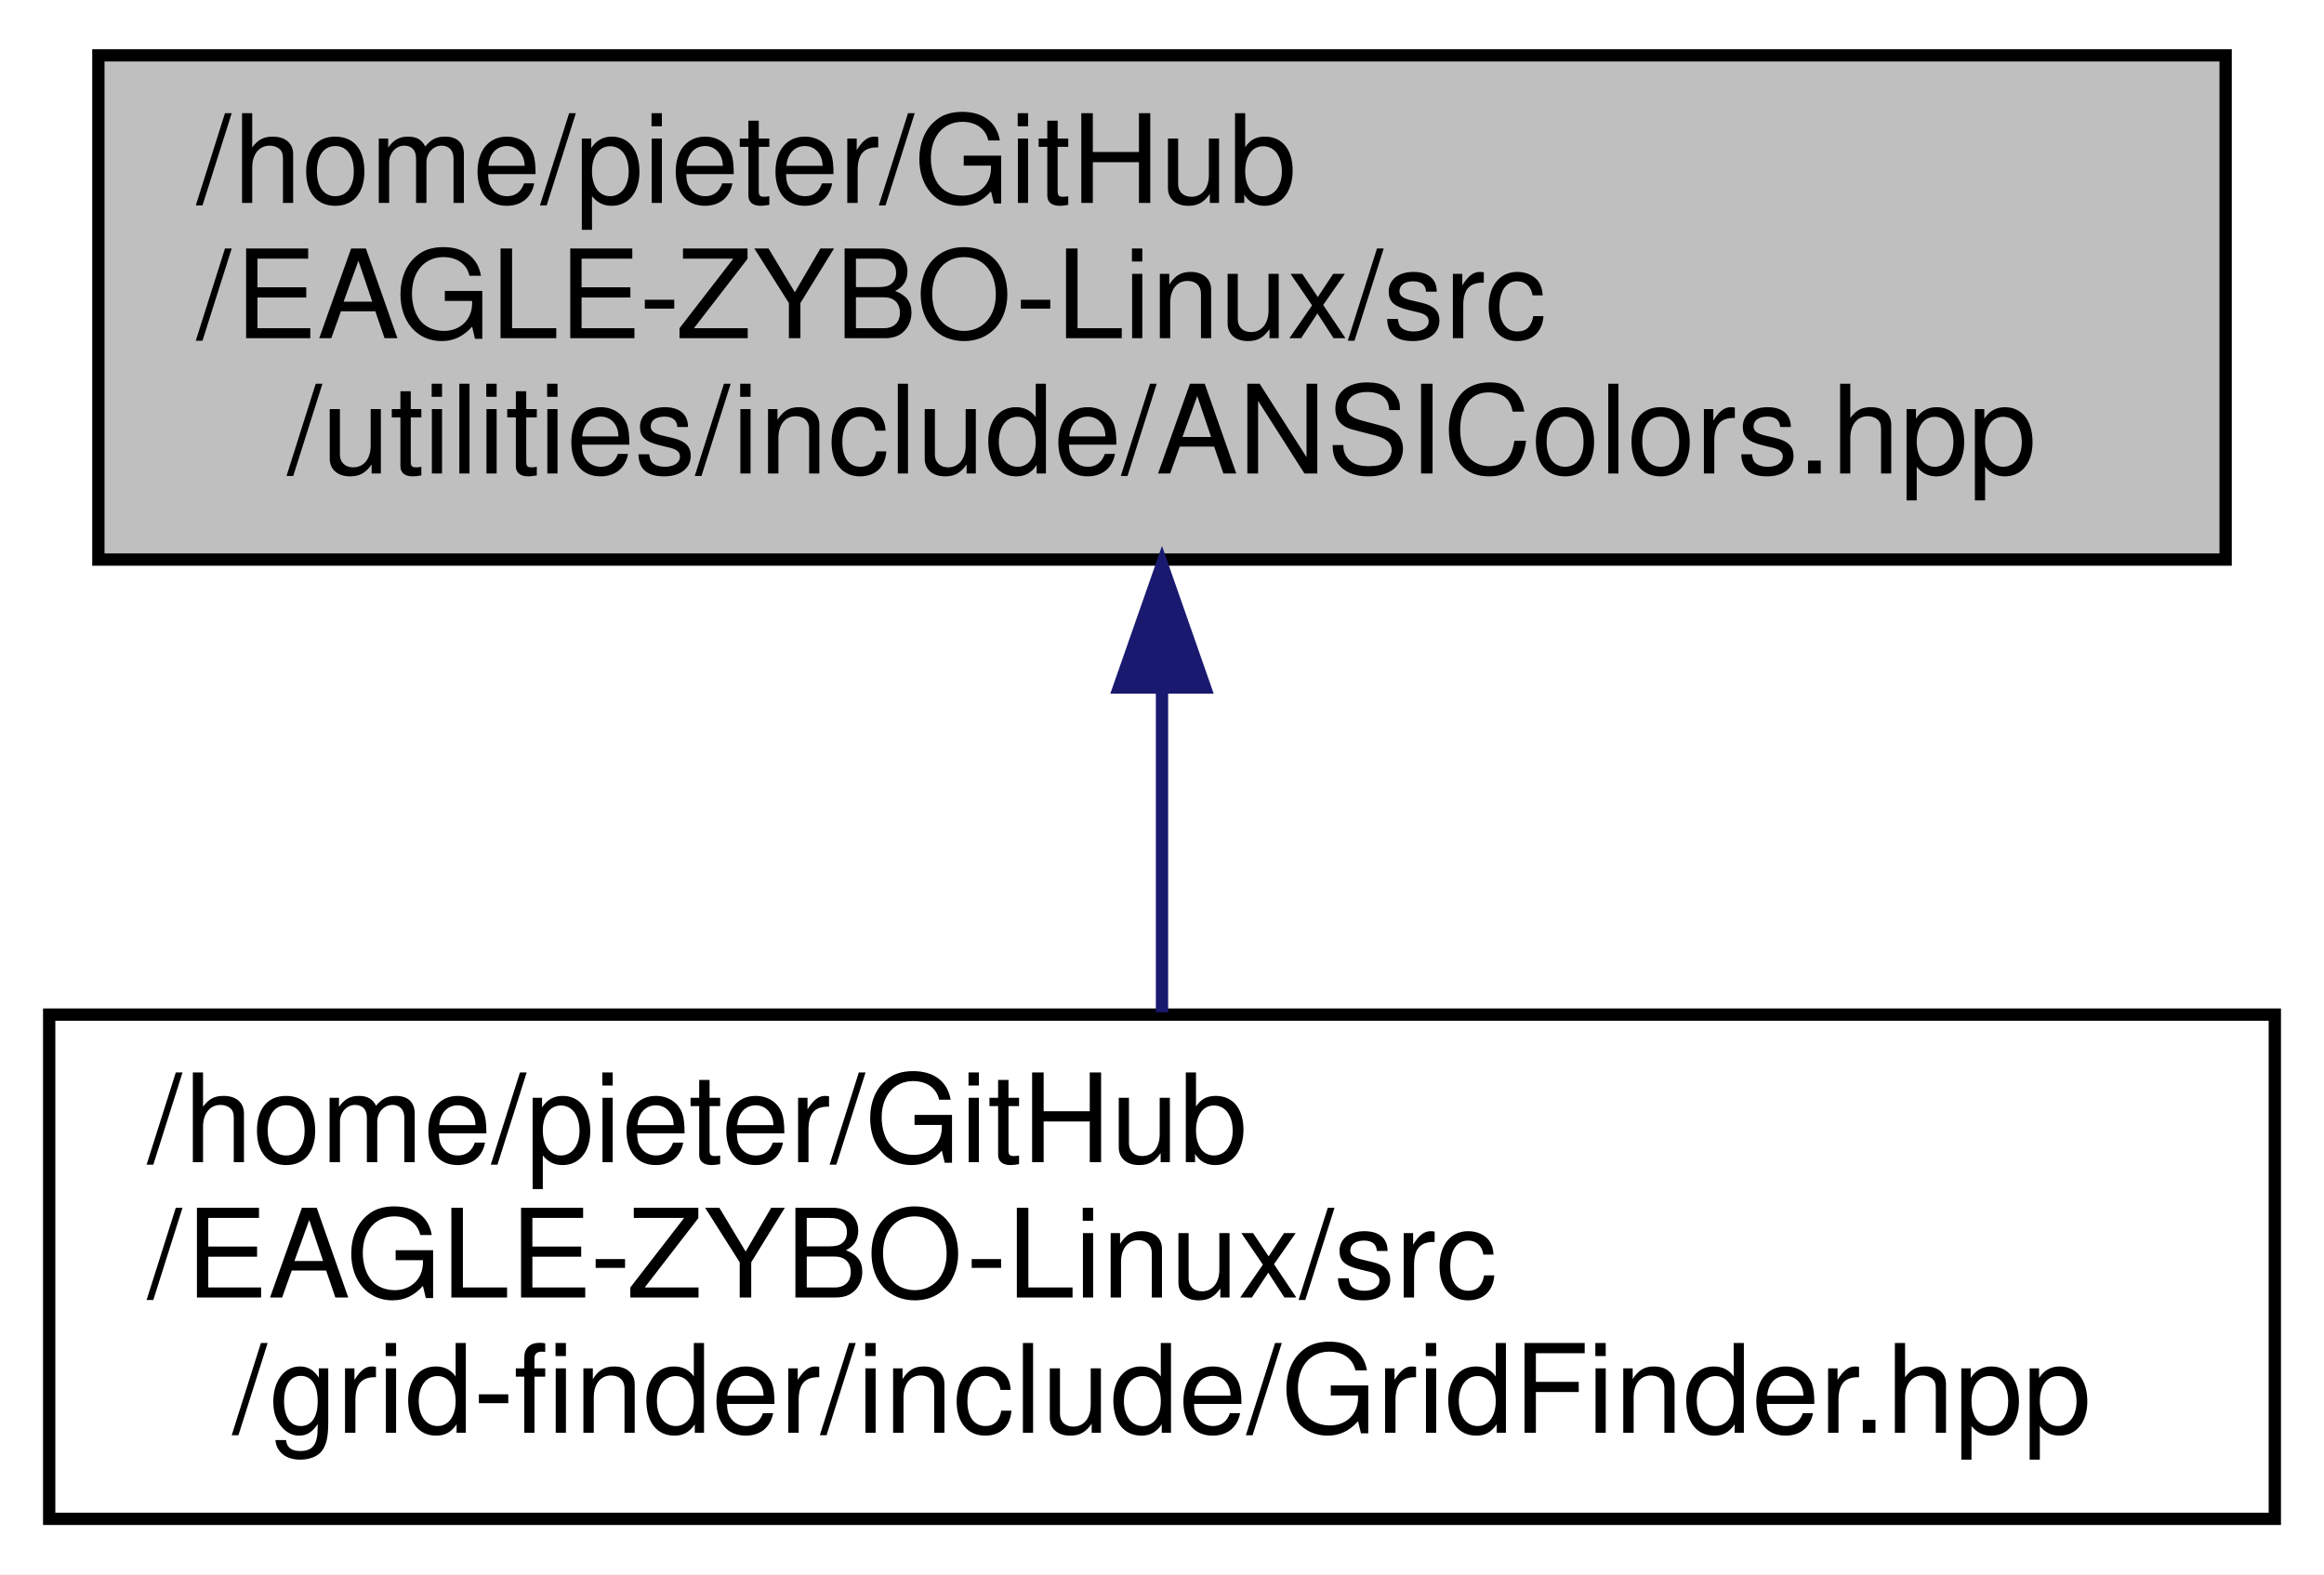
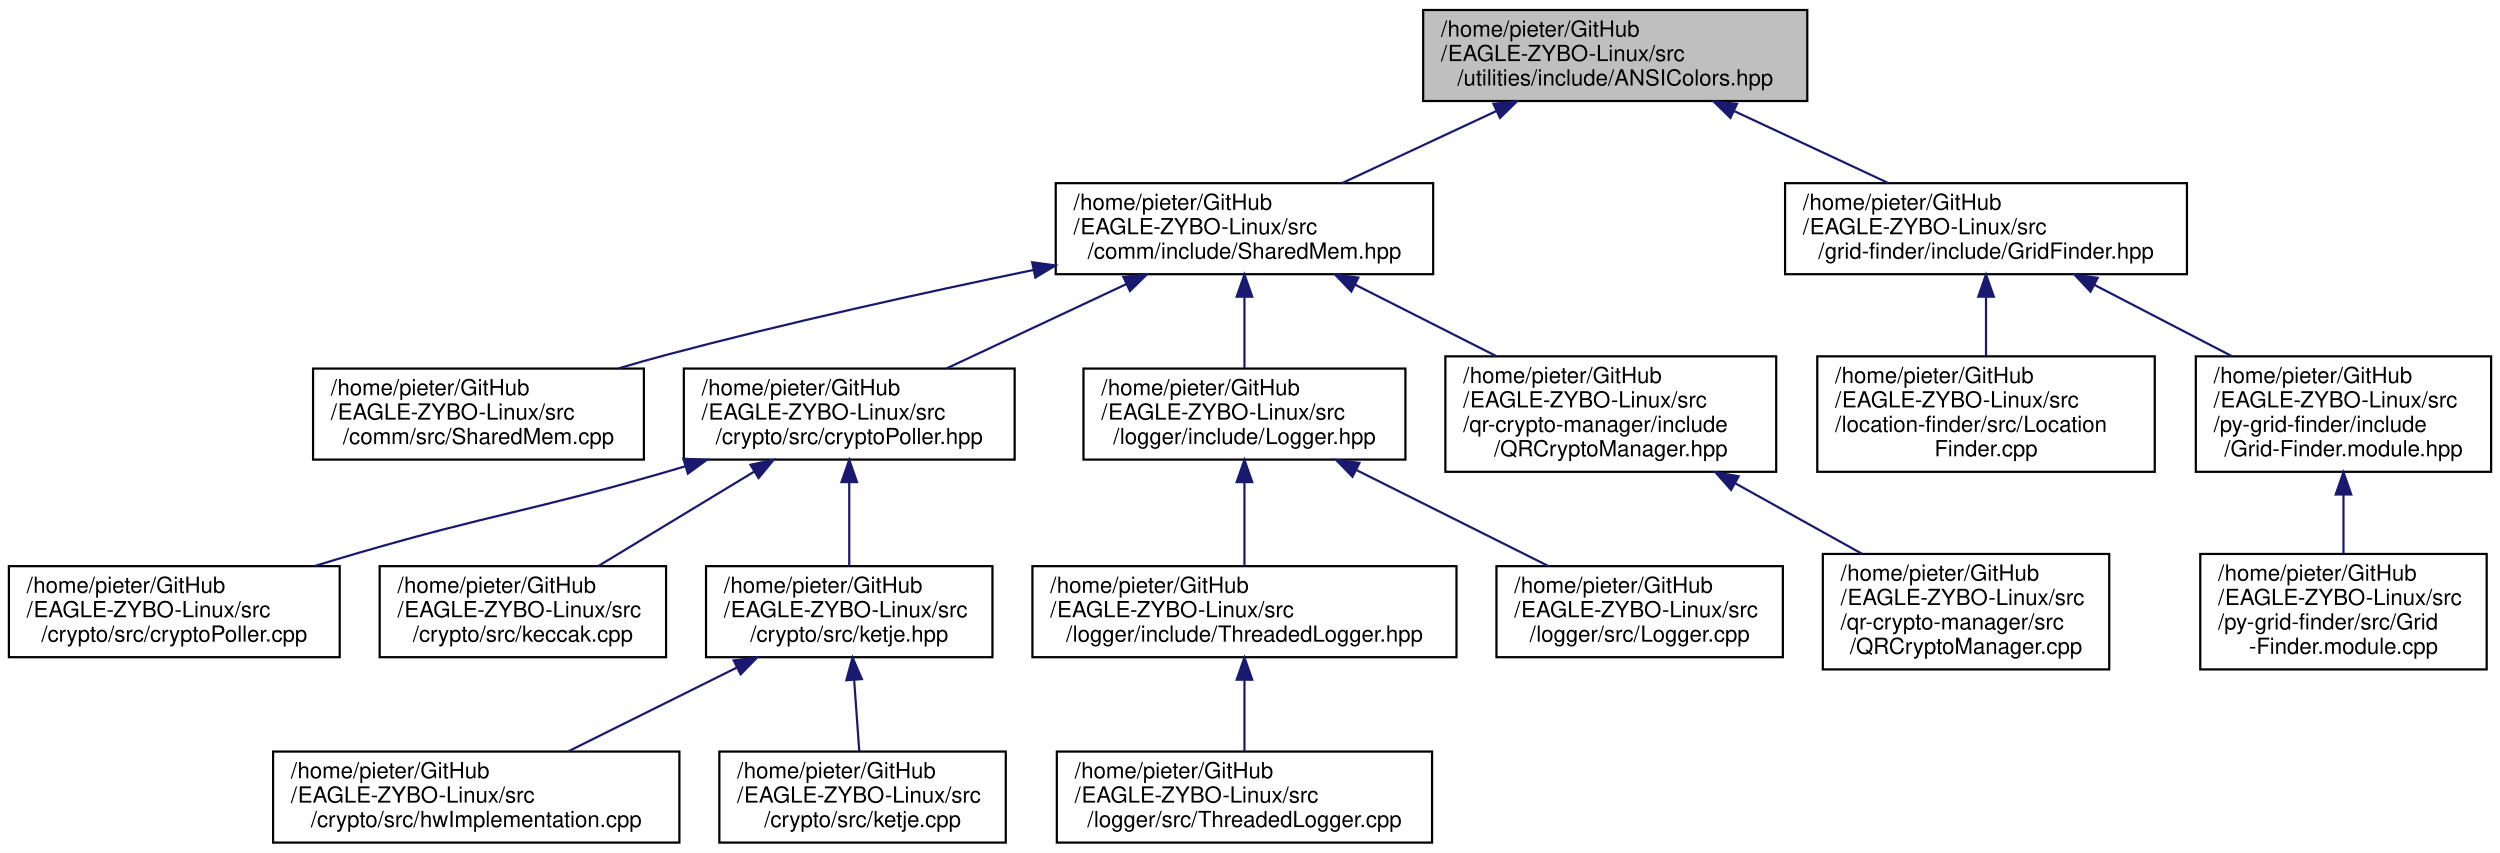
- <svg xmlns="http://www.w3.org/2000/svg" xmlns:xlink="http://www.w3.org/1999/xlink" width="189pt" height="128pt" viewBox="0.00 0.00 189.00 128.00">
-   <g id="graph0" class="graph" transform="scale(1 1) rotate(0) translate(4 124)">
-     <polygon fill="#ffffff" stroke="transparent" points="-4,4 -4,-124 185,-124 185,4 -4,4" />
+ <svg xmlns="http://www.w3.org/2000/svg" xmlns:xlink="http://www.w3.org/1999/xlink" width="1126pt" height="384pt" viewBox="0.00 0.00 1126.00 384.00">
+   <g id="graph0" class="graph" transform="scale(1 1) rotate(0) translate(4 380)">
+     <polygon fill="#ffffff" stroke="transparent" points="-4,4 -4,-380 1122,-380 1122,4 -4,4" />
    <g id="node1" class="node">
      <g id="a_node1">
        <a xlink:title=" ">
-           <polygon fill="#bfbfbf" stroke="#000000" points="4,-78.5 4,-119.5 177,-119.5 177,-78.5 4,-78.5" />
-           <text text-anchor="start" x="12" y="-107.5" font-family="Helvetica,sans-Serif" font-size="10.00" fill="#000000">/home/pieter/GitHub</text>
-           <text text-anchor="start" x="12" y="-96.5" font-family="Helvetica,sans-Serif" font-size="10.00" fill="#000000">/EAGLE-ZYBO-Linux/src</text>
-           <text text-anchor="middle" x="90.5" y="-85.5" font-family="Helvetica,sans-Serif" font-size="10.00" fill="#000000">/utilities/include/ANSIColors.hpp</text>
+           <polygon fill="#bfbfbf" stroke="#000000" points="637,-334.5 637,-375.5 810,-375.5 810,-334.5 637,-334.5" />
+           <text text-anchor="start" x="645" y="-363.5" font-family="Helvetica,sans-Serif" font-size="10.00" fill="#000000">/home/pieter/GitHub</text>
+           <text text-anchor="start" x="645" y="-352.5" font-family="Helvetica,sans-Serif" font-size="10.00" fill="#000000">/EAGLE-ZYBO-Linux/src</text>
+           <text text-anchor="middle" x="723.5" y="-341.5" font-family="Helvetica,sans-Serif" font-size="10.00" fill="#000000">/utilities/include/ANSIColors.hpp</text>
        </a>
      </g>
    </g>
    <g id="node2" class="node">
      <g id="a_node2">
+         <a xlink:href="SharedMem_8hpp.html" target="_top" xlink:title=" ">
+           <polygon fill="#ffffff" stroke="#000000" points="471.5,-256.5 471.5,-297.5 641.5,-297.5 641.5,-256.5 471.5,-256.5" />
+           <text text-anchor="start" x="479.5" y="-285.5" font-family="Helvetica,sans-Serif" font-size="10.00" fill="#000000">/home/pieter/GitHub</text>
+           <text text-anchor="start" x="479.5" y="-274.5" font-family="Helvetica,sans-Serif" font-size="10.00" fill="#000000">/EAGLE-ZYBO-Linux/src</text>
+           <text text-anchor="middle" x="556.5" y="-263.5" font-family="Helvetica,sans-Serif" font-size="10.00" fill="#000000">/comm/include/SharedMem.hpp</text>
+         </a>
+       </g>
+     </g>
+     <g id="edge1" class="edge">
+       <path fill="none" stroke="#191970" d="M670.107,-330.062C647.63,-319.564 621.792,-307.496 600.442,-297.524" />
+       <polygon fill="#191970" stroke="#191970" points="668.644,-333.241 679.186,-334.302 671.606,-326.899 668.644,-333.241" />
+     </g>
+     <g id="node16" class="node">
+       <g id="a_node16">
        <a xlink:href="GridFinder_8hpp.html" target="_top" xlink:title=" ">
-           <polygon fill="#ffffff" stroke="#000000" points="0,-.5 0,-41.5 181,-41.5 181,-.5 0,-.5" />
-           <text text-anchor="start" x="8" y="-29.5" font-family="Helvetica,sans-Serif" font-size="10.00" fill="#000000">/home/pieter/GitHub</text>
-           <text text-anchor="start" x="8" y="-18.5" font-family="Helvetica,sans-Serif" font-size="10.00" fill="#000000">/EAGLE-ZYBO-Linux/src</text>
-           <text text-anchor="middle" x="90.5" y="-7.5" font-family="Helvetica,sans-Serif" font-size="10.00" fill="#000000">/grid-finder/include/GridFinder.hpp</text>
-         </a>
-       </g>
-     </g>
-     <g id="edge1" class="edge">
-       <path fill="none" stroke="#191970" d="M90.5,-68.079C90.5,-59.218 90.5,-49.775 90.5,-41.69" />
-       <polygon fill="#191970" stroke="#191970" points="87,-68.097 90.5,-78.097 94,-68.097 87,-68.097" />
+           <polygon fill="#ffffff" stroke="#000000" points="800,-256.5 800,-297.5 981,-297.5 981,-256.5 800,-256.5" />
+           <text text-anchor="start" x="808" y="-285.5" font-family="Helvetica,sans-Serif" font-size="10.00" fill="#000000">/home/pieter/GitHub</text>
+           <text text-anchor="start" x="808" y="-274.5" font-family="Helvetica,sans-Serif" font-size="10.00" fill="#000000">/EAGLE-ZYBO-Linux/src</text>
+           <text text-anchor="middle" x="890.5" y="-263.5" font-family="Helvetica,sans-Serif" font-size="10.00" fill="#000000">/grid-finder/include/GridFinder.hpp</text>
+         </a>
+       </g>
+     </g>
+     <g id="edge15" class="edge">
+       <path fill="none" stroke="#191970" d="M776.893,-330.062C799.37,-319.564 825.208,-307.496 846.558,-297.524" />
+       <polygon fill="#191970" stroke="#191970" points="775.394,-326.899 767.814,-334.302 778.356,-333.241 775.394,-326.899" />
+     </g>
+     <g id="node3" class="node">
+       <g id="a_node3">
+         <a xlink:href="SharedMem_8cpp.html" target="_top" xlink:title=" ">
+           <polygon fill="#ffffff" stroke="#000000" points="137,-173 137,-214 286,-214 286,-173 137,-173" />
+           <text text-anchor="start" x="145" y="-202" font-family="Helvetica,sans-Serif" font-size="10.00" fill="#000000">/home/pieter/GitHub</text>
+           <text text-anchor="start" x="145" y="-191" font-family="Helvetica,sans-Serif" font-size="10.00" fill="#000000">/EAGLE-ZYBO-Linux/src</text>
+           <text text-anchor="middle" x="211.5" y="-180" font-family="Helvetica,sans-Serif" font-size="10.00" fill="#000000">/comm/src/SharedMem.cpp</text>
+         </a>
+       </g>
+     </g>
+     <g id="edge2" class="edge">
+       <path fill="none" stroke="#191970" d="M461.31,-258.372C411.633,-248.107 350.008,-234.518 295.5,-220 288.703,-218.19 281.636,-216.174 274.616,-214.086" />
+       <polygon fill="#191970" stroke="#191970" points="460.901,-261.861 471.401,-260.446 462.31,-255.005 460.901,-261.861" />
+     </g>
+     <g id="node4" class="node">
+       <g id="a_node4">
+         <a xlink:href="cryptoPoller_8hpp.html" target="_top" xlink:title=" ">
+           <polygon fill="#ffffff" stroke="#000000" points="304,-173 304,-214 453,-214 453,-173 304,-173" />
+           <text text-anchor="start" x="312" y="-202" font-family="Helvetica,sans-Serif" font-size="10.00" fill="#000000">/home/pieter/GitHub</text>
+           <text text-anchor="start" x="312" y="-191" font-family="Helvetica,sans-Serif" font-size="10.00" fill="#000000">/EAGLE-ZYBO-Linux/src</text>
+           <text text-anchor="middle" x="378.5" y="-180" font-family="Helvetica,sans-Serif" font-size="10.00" fill="#000000">/crypto/src/cryptoPoller.hpp</text>
+         </a>
+       </g>
+     </g>
+     <g id="edge3" class="edge">
+       <path fill="none" stroke="#191970" d="M503.222,-252.007C477.392,-239.891 446.75,-225.516 422.302,-214.048" />
+       <polygon fill="#191970" stroke="#191970" points="501.96,-255.281 512.5,-256.36 504.933,-248.944 501.96,-255.281" />
+     </g>
+     <g id="node10" class="node">
+       <g id="a_node10">
+         <a xlink:href="Logger_8hpp.html" target="_top" xlink:title=" ">
+           <polygon fill="#ffffff" stroke="#000000" points="484,-173 484,-214 629,-214 629,-173 484,-173" />
+           <text text-anchor="start" x="492" y="-202" font-family="Helvetica,sans-Serif" font-size="10.00" fill="#000000">/home/pieter/GitHub</text>
+           <text text-anchor="start" x="492" y="-191" font-family="Helvetica,sans-Serif" font-size="10.00" fill="#000000">/EAGLE-ZYBO-Linux/src</text>
+           <text text-anchor="middle" x="556.5" y="-180" font-family="Helvetica,sans-Serif" font-size="10.00" fill="#000000">/logger/include/Logger.hpp</text>
+         </a>
+       </g>
+     </g>
+     <g id="edge9" class="edge">
+       <path fill="none" stroke="#191970" d="M556.5,-246.159C556.5,-235.506 556.5,-223.834 556.5,-214.192" />
+       <polygon fill="#191970" stroke="#191970" points="553,-246.359 556.5,-256.36 560,-246.36 553,-246.359" />
+     </g>
+     <g id="node14" class="node">
+       <g id="a_node14">
+         <a xlink:href="QRCryptoManager_8hpp.html" target="_top" xlink:title=" ">
+           <polygon fill="#ffffff" stroke="#000000" points="647,-167.5 647,-219.5 796,-219.5 796,-167.5 647,-167.5" />
+           <text text-anchor="start" x="655" y="-207.5" font-family="Helvetica,sans-Serif" font-size="10.00" fill="#000000">/home/pieter/GitHub</text>
+           <text text-anchor="start" x="655" y="-196.5" font-family="Helvetica,sans-Serif" font-size="10.00" fill="#000000">/EAGLE-ZYBO-Linux/src</text>
+           <text text-anchor="start" x="655" y="-185.5" font-family="Helvetica,sans-Serif" font-size="10.00" fill="#000000">/qr-crypto-manager/include</text>
+           <text text-anchor="middle" x="721.5" y="-174.5" font-family="Helvetica,sans-Serif" font-size="10.00" fill="#000000">/QRCryptoManager.hpp</text>
+         </a>
+       </g>
+     </g>
+     <g id="edge13" class="edge">
+       <path fill="none" stroke="#191970" d="M606.293,-251.802C626.418,-241.617 649.64,-229.865 669.94,-219.593" />
+       <polygon fill="#191970" stroke="#191970" points="604.629,-248.721 597.287,-256.36 607.789,-254.967 604.629,-248.721" />
+     </g>
+     <g id="node5" class="node">
+       <g id="a_node5">
+         <a xlink:href="cryptoPoller_8cpp.html" target="_top" xlink:title=" ">
+           <polygon fill="#ffffff" stroke="#000000" points="0,-84 0,-125 149,-125 149,-84 0,-84" />
+           <text text-anchor="start" x="8" y="-113" font-family="Helvetica,sans-Serif" font-size="10.00" fill="#000000">/home/pieter/GitHub</text>
+           <text text-anchor="start" x="8" y="-102" font-family="Helvetica,sans-Serif" font-size="10.00" fill="#000000">/EAGLE-ZYBO-Linux/src</text>
+           <text text-anchor="middle" x="74.5" y="-91" font-family="Helvetica,sans-Serif" font-size="10.00" fill="#000000">/crypto/src/cryptoPoller.cpp</text>
+         </a>
+       </g>
+     </g>
+     <g id="edge4" class="edge">
+       <path fill="none" stroke="#191970" d="M304.668,-169.987C301.235,-168.964 297.833,-167.963 294.5,-167 234.018,-149.524 217.952,-148.58 157.5,-131 151.109,-129.142 144.463,-127.139 137.839,-125.097" />
+       <polygon fill="#191970" stroke="#191970" points="303.805,-173.383 314.39,-172.922 305.828,-166.681 303.805,-173.383" />
+     </g>
+     <g id="node6" class="node">
+       <g id="a_node6">
+         <a xlink:href="keccak_8cpp.html" target="_top" xlink:title=" ">
+           <polygon fill="#ffffff" stroke="#000000" points="167,-84 167,-125 296,-125 296,-84 167,-84" />
+           <text text-anchor="start" x="175" y="-113" font-family="Helvetica,sans-Serif" font-size="10.00" fill="#000000">/home/pieter/GitHub</text>
+           <text text-anchor="start" x="175" y="-102" font-family="Helvetica,sans-Serif" font-size="10.00" fill="#000000">/EAGLE-ZYBO-Linux/src</text>
+           <text text-anchor="middle" x="231.5" y="-91" font-family="Helvetica,sans-Serif" font-size="10.00" fill="#000000">/crypto/src/keccak.cpp</text>
+         </a>
+       </g>
+     </g>
+     <g id="edge5" class="edge">
+       <path fill="none" stroke="#191970" d="M335.761,-167.624C313.373,-154.069 286.339,-137.702 265.409,-125.03" />
+       <polygon fill="#191970" stroke="#191970" points="334.039,-170.673 344.406,-172.858 337.664,-164.685 334.039,-170.673" />
+     </g>
+     <g id="node7" class="node">
+       <g id="a_node7">
+         <a xlink:href="ketje_8hpp.html" target="_top" xlink:title=" ">
+           <polygon fill="#ffffff" stroke="#000000" points="314,-84 314,-125 443,-125 443,-84 314,-84" />
+           <text text-anchor="start" x="322" y="-113" font-family="Helvetica,sans-Serif" font-size="10.00" fill="#000000">/home/pieter/GitHub</text>
+           <text text-anchor="start" x="322" y="-102" font-family="Helvetica,sans-Serif" font-size="10.00" fill="#000000">/EAGLE-ZYBO-Linux/src</text>
+           <text text-anchor="middle" x="378.5" y="-91" font-family="Helvetica,sans-Serif" font-size="10.00" fill="#000000">/crypto/src/ketje.hpp</text>
+         </a>
+       </g>
+     </g>
+     <g id="edge6" class="edge">
+       <path fill="none" stroke="#191970" d="M378.5,-162.844C378.5,-150.352 378.5,-136.244 378.5,-125.03" />
+       <polygon fill="#191970" stroke="#191970" points="375,-162.858 378.5,-172.858 382,-162.858 375,-162.858" />
+     </g>
+     <g id="node8" class="node">
+       <g id="a_node8">
+         <a xlink:href="hwImplementation_8cpp.html" target="_top" xlink:title=" ">
+           <polygon fill="#ffffff" stroke="#000000" points="119,-.5 119,-41.5 302,-41.5 302,-.5 119,-.5" />
+           <text text-anchor="start" x="127" y="-29.5" font-family="Helvetica,sans-Serif" font-size="10.00" fill="#000000">/home/pieter/GitHub</text>
+           <text text-anchor="start" x="127" y="-18.5" font-family="Helvetica,sans-Serif" font-size="10.00" fill="#000000">/EAGLE-ZYBO-Linux/src</text>
+           <text text-anchor="middle" x="210.5" y="-7.5" font-family="Helvetica,sans-Serif" font-size="10.00" fill="#000000">/crypto/src/hwImplementation.cpp</text>
+         </a>
+       </g>
+     </g>
+     <g id="edge7" class="edge">
+       <path fill="none" stroke="#191970" d="M327.894,-79.348C303.583,-67.264 274.815,-52.966 251.841,-41.548" />
+       <polygon fill="#191970" stroke="#191970" points="326.459,-82.543 336.972,-83.859 329.575,-76.275 326.459,-82.543" />
+     </g>
+     <g id="node9" class="node">
+       <g id="a_node9">
+         <a xlink:href="ketje_8cpp.html" target="_top" xlink:title=" ">
+           <polygon fill="#ffffff" stroke="#000000" points="320,-.5 320,-41.5 449,-41.5 449,-.5 320,-.5" />
+           <text text-anchor="start" x="328" y="-29.5" font-family="Helvetica,sans-Serif" font-size="10.00" fill="#000000">/home/pieter/GitHub</text>
+           <text text-anchor="start" x="328" y="-18.5" font-family="Helvetica,sans-Serif" font-size="10.00" fill="#000000">/EAGLE-ZYBO-Linux/src</text>
+           <text text-anchor="middle" x="384.5" y="-7.5" font-family="Helvetica,sans-Serif" font-size="10.00" fill="#000000">/crypto/src/ketje.cpp</text>
+         </a>
+       </g>
+     </g>
+     <g id="edge8" class="edge">
+       <path fill="none" stroke="#191970" d="M380.716,-73.659C381.482,-63.006 382.32,-51.334 383.013,-41.692" />
+       <polygon fill="#191970" stroke="#191970" points="377.209,-73.634 379.983,-83.859 384.191,-74.136 377.209,-73.634" />
+     </g>
+     <g id="node11" class="node">
+       <g id="a_node11">
+         <a xlink:href="ThreadedLogger_8hpp.html" target="_top" xlink:title=" ">
+           <polygon fill="#ffffff" stroke="#000000" points="461,-84 461,-125 652,-125 652,-84 461,-84" />
+           <text text-anchor="start" x="469" y="-113" font-family="Helvetica,sans-Serif" font-size="10.00" fill="#000000">/home/pieter/GitHub</text>
+           <text text-anchor="start" x="469" y="-102" font-family="Helvetica,sans-Serif" font-size="10.00" fill="#000000">/EAGLE-ZYBO-Linux/src</text>
+           <text text-anchor="middle" x="556.5" y="-91" font-family="Helvetica,sans-Serif" font-size="10.00" fill="#000000">/logger/include/ThreadedLogger.hpp</text>
+         </a>
+       </g>
+     </g>
+     <g id="edge10" class="edge">
+       <path fill="none" stroke="#191970" d="M556.5,-162.844C556.5,-150.352 556.5,-136.244 556.5,-125.03" />
+       <polygon fill="#191970" stroke="#191970" points="553,-162.858 556.5,-172.858 560,-162.858 553,-162.858" />
+     </g>
+     <g id="node13" class="node">
+       <g id="a_node13">
+         <a xlink:href="Logger_8cpp.html" target="_top" xlink:title=" ">
+           <polygon fill="#ffffff" stroke="#000000" points="670,-84 670,-125 799,-125 799,-84 670,-84" />
+           <text text-anchor="start" x="678" y="-113" font-family="Helvetica,sans-Serif" font-size="10.00" fill="#000000">/home/pieter/GitHub</text>
+           <text text-anchor="start" x="678" y="-102" font-family="Helvetica,sans-Serif" font-size="10.00" fill="#000000">/EAGLE-ZYBO-Linux/src</text>
+           <text text-anchor="middle" x="734.5" y="-91" font-family="Helvetica,sans-Serif" font-size="10.00" fill="#000000">/logger/src/Logger.cpp</text>
+         </a>
+       </g>
+     </g>
+     <g id="edge12" class="edge">
+       <path fill="none" stroke="#191970" d="M606.818,-168.341C634.2,-154.65 667.648,-137.926 693.44,-125.03" />
+       <polygon fill="#191970" stroke="#191970" points="605.163,-165.255 597.784,-172.858 608.294,-171.516 605.163,-165.255" />
+     </g>
+     <g id="node12" class="node">
+       <g id="a_node12">
+         <a xlink:href="ThreadedLogger_8cpp.html" target="_top" xlink:title=" ">
+           <polygon fill="#ffffff" stroke="#000000" points="472,-.5 472,-41.5 641,-41.5 641,-.5 472,-.5" />
+           <text text-anchor="start" x="480" y="-29.5" font-family="Helvetica,sans-Serif" font-size="10.00" fill="#000000">/home/pieter/GitHub</text>
+           <text text-anchor="start" x="480" y="-18.5" font-family="Helvetica,sans-Serif" font-size="10.00" fill="#000000">/EAGLE-ZYBO-Linux/src</text>
+           <text text-anchor="middle" x="556.5" y="-7.5" font-family="Helvetica,sans-Serif" font-size="10.00" fill="#000000">/logger/src/ThreadedLogger.cpp</text>
+         </a>
+       </g>
+     </g>
+     <g id="edge11" class="edge">
+       <path fill="none" stroke="#191970" d="M556.5,-73.659C556.5,-63.006 556.5,-51.334 556.5,-41.692" />
+       <polygon fill="#191970" stroke="#191970" points="553,-73.859 556.5,-83.859 560,-73.86 553,-73.859" />
+     </g>
+     <g id="node15" class="node">
+       <g id="a_node15">
+         <a xlink:href="QRCryptoManager_8cpp.html" target="_top" xlink:title=" ">
+           <polygon fill="#ffffff" stroke="#000000" points="817,-78.5 817,-130.5 946,-130.5 946,-78.5 817,-78.5" />
+           <text text-anchor="start" x="825" y="-118.5" font-family="Helvetica,sans-Serif" font-size="10.00" fill="#000000">/home/pieter/GitHub</text>
+           <text text-anchor="start" x="825" y="-107.5" font-family="Helvetica,sans-Serif" font-size="10.00" fill="#000000">/EAGLE-ZYBO-Linux/src</text>
+           <text text-anchor="start" x="825" y="-96.5" font-family="Helvetica,sans-Serif" font-size="10.00" fill="#000000">/qr-crypto-manager/src</text>
+           <text text-anchor="middle" x="881.5" y="-85.5" font-family="Helvetica,sans-Serif" font-size="10.00" fill="#000000">/QRCryptoManager.cpp</text>
+         </a>
+       </g>
+     </g>
+     <g id="edge14" class="edge">
+       <path fill="none" stroke="#191970" d="M777.622,-162.282C796.272,-151.908 816.827,-140.474 834.697,-130.534" />
+       <polygon fill="#191970" stroke="#191970" points="775.678,-159.359 768.64,-167.278 779.08,-165.476 775.678,-159.359" />
+     </g>
+     <g id="node17" class="node">
+       <g id="a_node17">
+         <a xlink:href="LocationFinder_8cpp.html" target="_top" xlink:title=" ">
+           <polygon fill="#ffffff" stroke="#000000" points="814.5,-167.5 814.5,-219.5 966.5,-219.5 966.5,-167.5 814.5,-167.5" />
+           <text text-anchor="start" x="822.5" y="-207.5" font-family="Helvetica,sans-Serif" font-size="10.00" fill="#000000">/home/pieter/GitHub</text>
+           <text text-anchor="start" x="822.5" y="-196.5" font-family="Helvetica,sans-Serif" font-size="10.00" fill="#000000">/EAGLE-ZYBO-Linux/src</text>
+           <text text-anchor="start" x="822.5" y="-185.5" font-family="Helvetica,sans-Serif" font-size="10.00" fill="#000000">/location-finder/src/Location</text>
+           <text text-anchor="middle" x="890.5" y="-174.5" font-family="Helvetica,sans-Serif" font-size="10.00" fill="#000000">Finder.cpp</text>
+         </a>
+       </g>
+     </g>
+     <g id="edge16" class="edge">
+       <path fill="none" stroke="#191970" d="M890.5,-246.162C890.5,-237.43 890.5,-228.014 890.5,-219.593" />
+       <polygon fill="#191970" stroke="#191970" points="887,-246.359 890.5,-256.36 894,-246.36 887,-246.359" />
+     </g>
+     <g id="node18" class="node">
+       <g id="a_node18">
+         <a xlink:href="Grid-Finder_8module_8hpp.html" target="_top" xlink:title=" ">
+           <polygon fill="#ffffff" stroke="#000000" points="985,-167.5 985,-219.5 1118,-219.5 1118,-167.5 985,-167.5" />
+           <text text-anchor="start" x="993" y="-207.5" font-family="Helvetica,sans-Serif" font-size="10.00" fill="#000000">/home/pieter/GitHub</text>
+           <text text-anchor="start" x="993" y="-196.5" font-family="Helvetica,sans-Serif" font-size="10.00" fill="#000000">/EAGLE-ZYBO-Linux/src</text>
+           <text text-anchor="start" x="993" y="-185.5" font-family="Helvetica,sans-Serif" font-size="10.00" fill="#000000">/py-grid-finder/include</text>
+           <text text-anchor="middle" x="1051.5" y="-174.5" font-family="Helvetica,sans-Serif" font-size="10.00" fill="#000000">/Grid-Finder.module.hpp</text>
+         </a>
+       </g>
+     </g>
+     <g id="edge17" class="edge">
+       <path fill="none" stroke="#191970" d="M939.352,-251.664C958.927,-241.512 981.471,-229.819 1001.19,-219.593" />
+       <polygon fill="#191970" stroke="#191970" points="937.563,-248.649 930.298,-256.36 940.786,-254.863 937.563,-248.649" />
+     </g>
+     <g id="node19" class="node">
+       <g id="a_node19">
+         <a xlink:href="Grid-Finder_8module_8cpp.html" target="_top" xlink:title=" ">
+           <polygon fill="#ffffff" stroke="#000000" points="987,-78.5 987,-130.5 1116,-130.5 1116,-78.5 987,-78.5" />
+           <text text-anchor="start" x="995" y="-118.5" font-family="Helvetica,sans-Serif" font-size="10.00" fill="#000000">/home/pieter/GitHub</text>
+           <text text-anchor="start" x="995" y="-107.5" font-family="Helvetica,sans-Serif" font-size="10.00" fill="#000000">/EAGLE-ZYBO-Linux/src</text>
+           <text text-anchor="start" x="995" y="-96.5" font-family="Helvetica,sans-Serif" font-size="10.00" fill="#000000">/py-grid-finder/src/Grid</text>
+           <text text-anchor="middle" x="1051.5" y="-85.5" font-family="Helvetica,sans-Serif" font-size="10.00" fill="#000000">-Finder.module.cpp</text>
+         </a>
+       </g>
+     </g>
+     <g id="edge18" class="edge">
+       <path fill="none" stroke="#191970" d="M1051.5,-157.115C1051.5,-148.206 1051.5,-138.847 1051.5,-130.534" />
+       <polygon fill="#191970" stroke="#191970" points="1048,-157.278 1051.5,-167.278 1055,-157.279 1048,-157.278" />
    </g>
  </g>
</svg>
